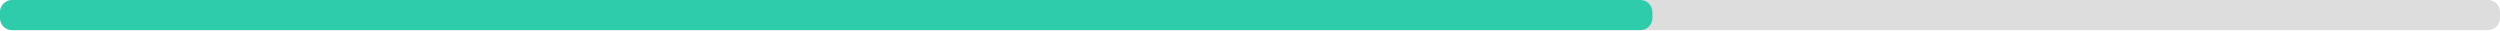
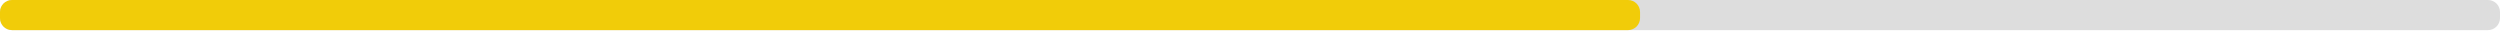
<svg xmlns="http://www.w3.org/2000/svg" width="830" height="10">
  <g>
    <rect style="fill: #ddd;" height="10" width="830" rx="4" y="0" x="0" />
-     <rect style="fill: #2eccaa;" height="10" width="548.6" rx="4" y="0" x="0" />
+     <rect style="fill: #f1cc09;" height="10" width="544.5" rx="4" y="0" x="0" />
  </g>
</svg>
